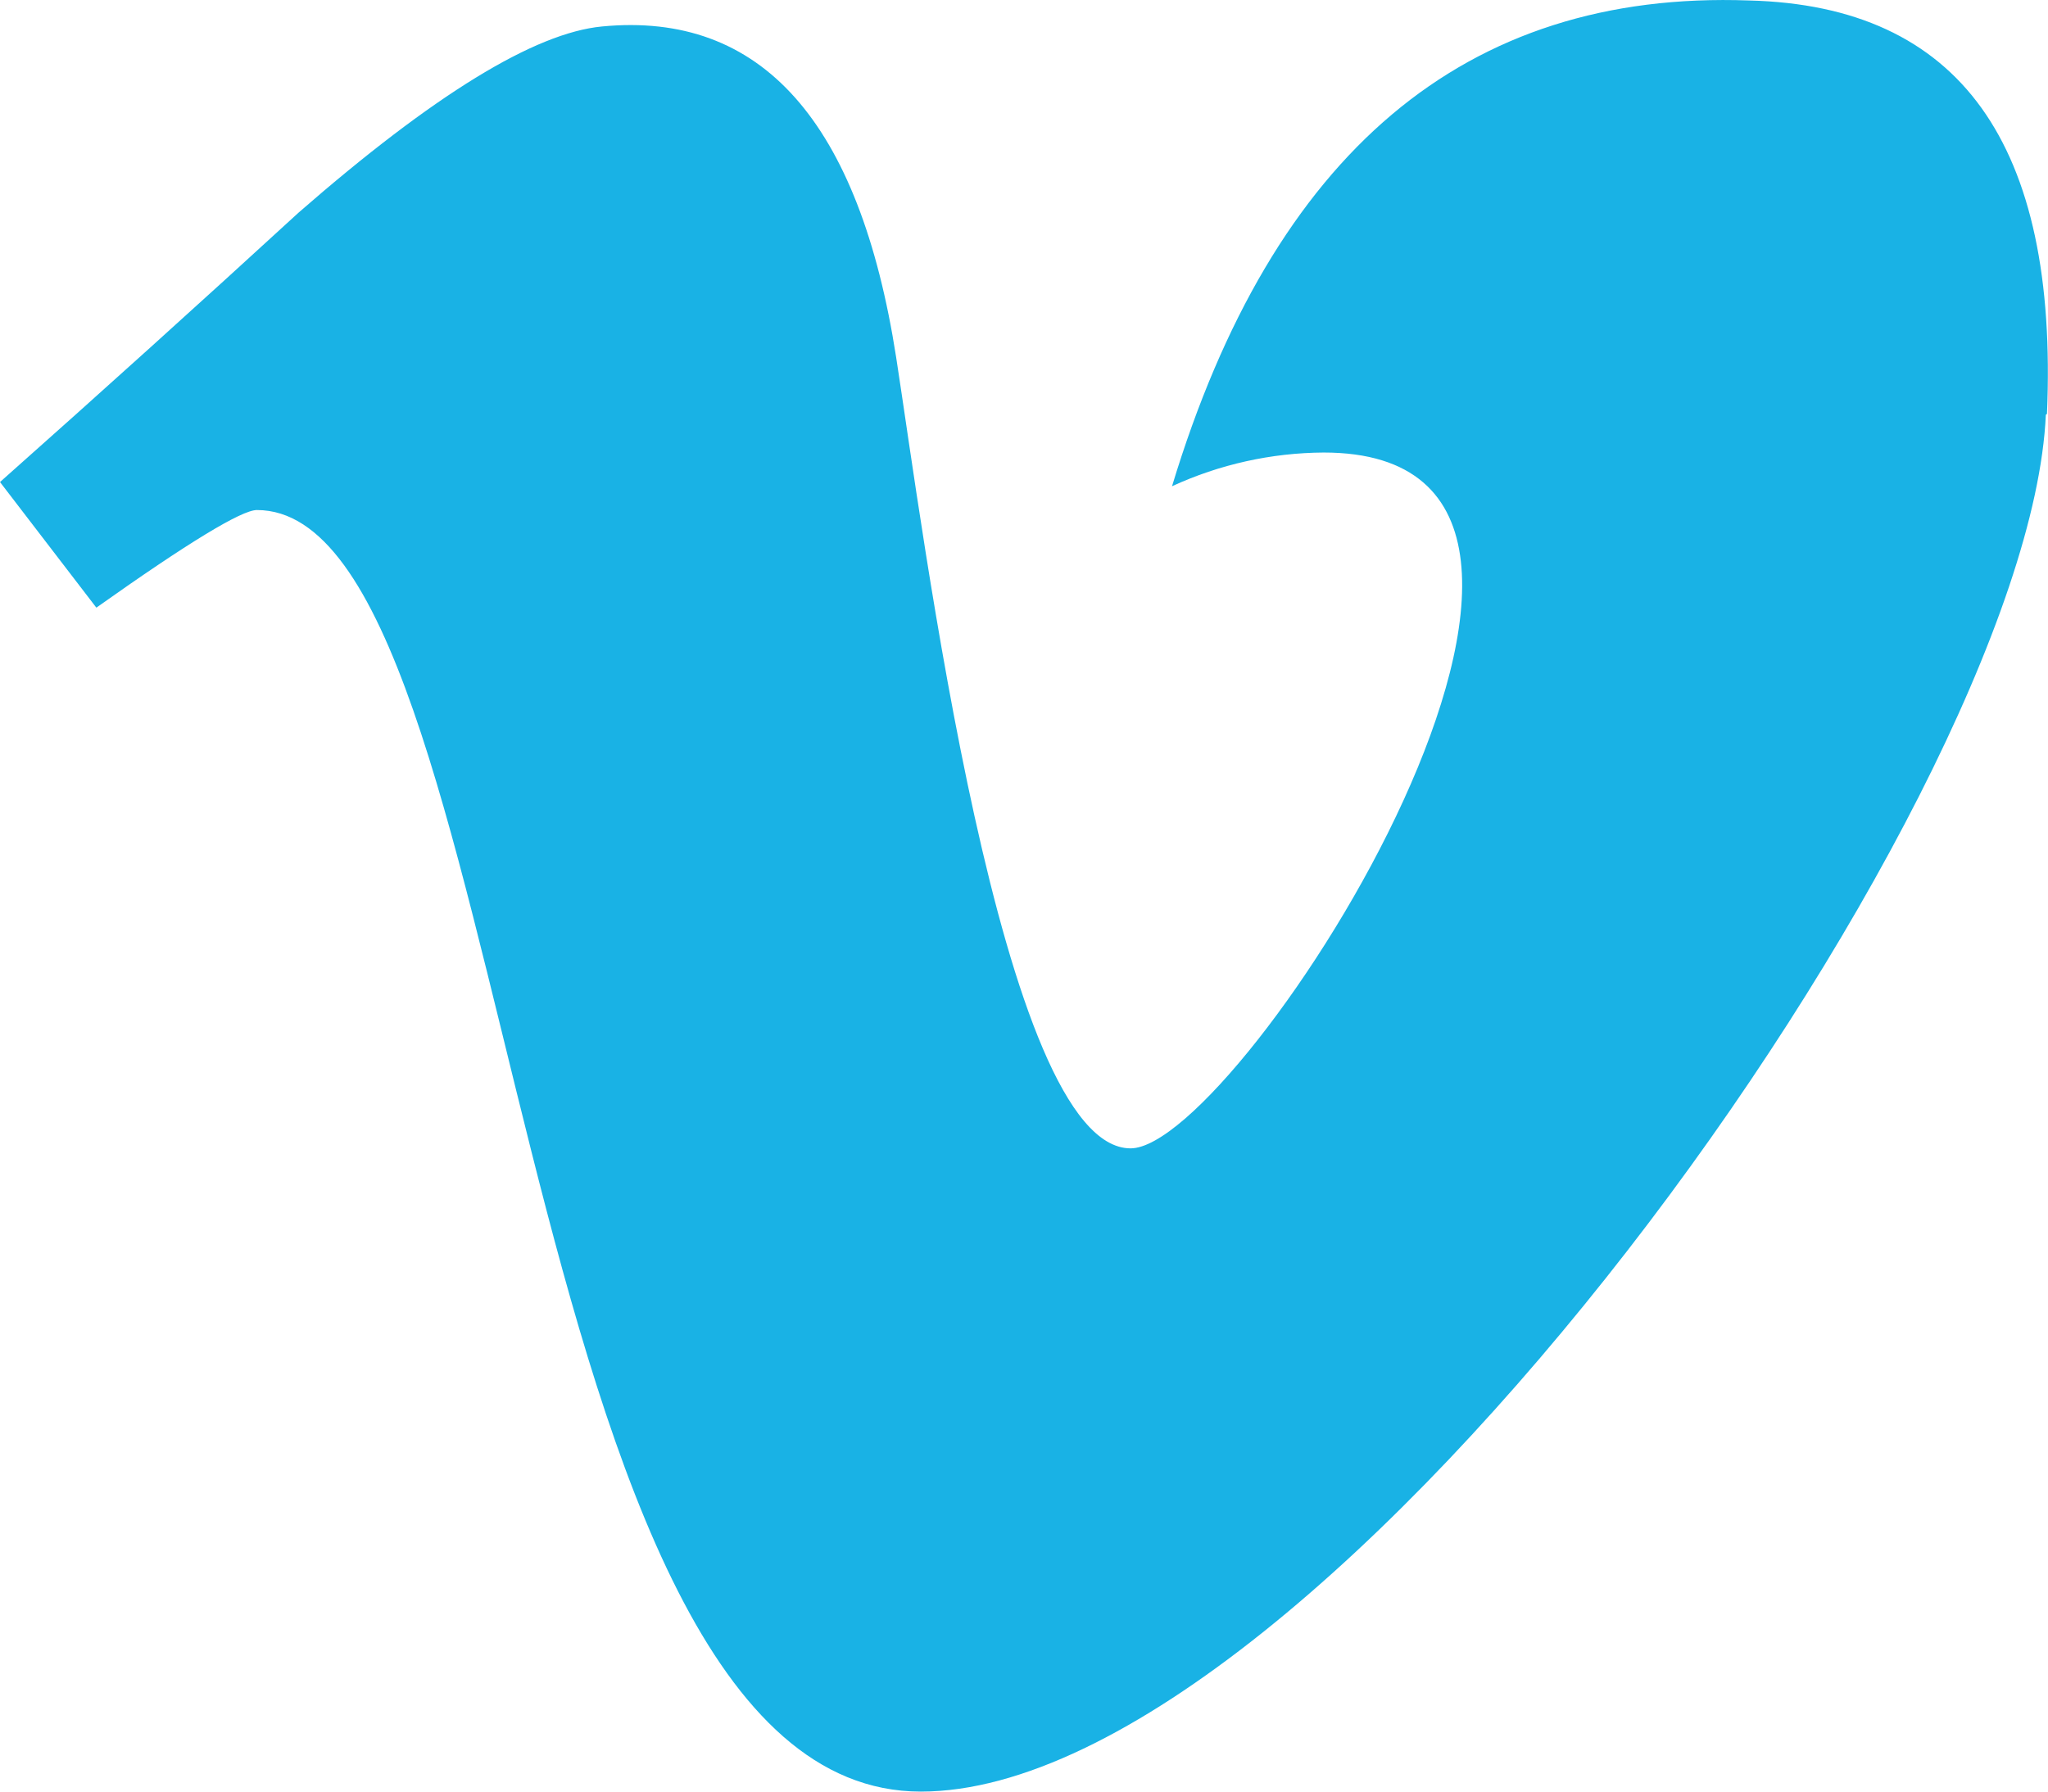
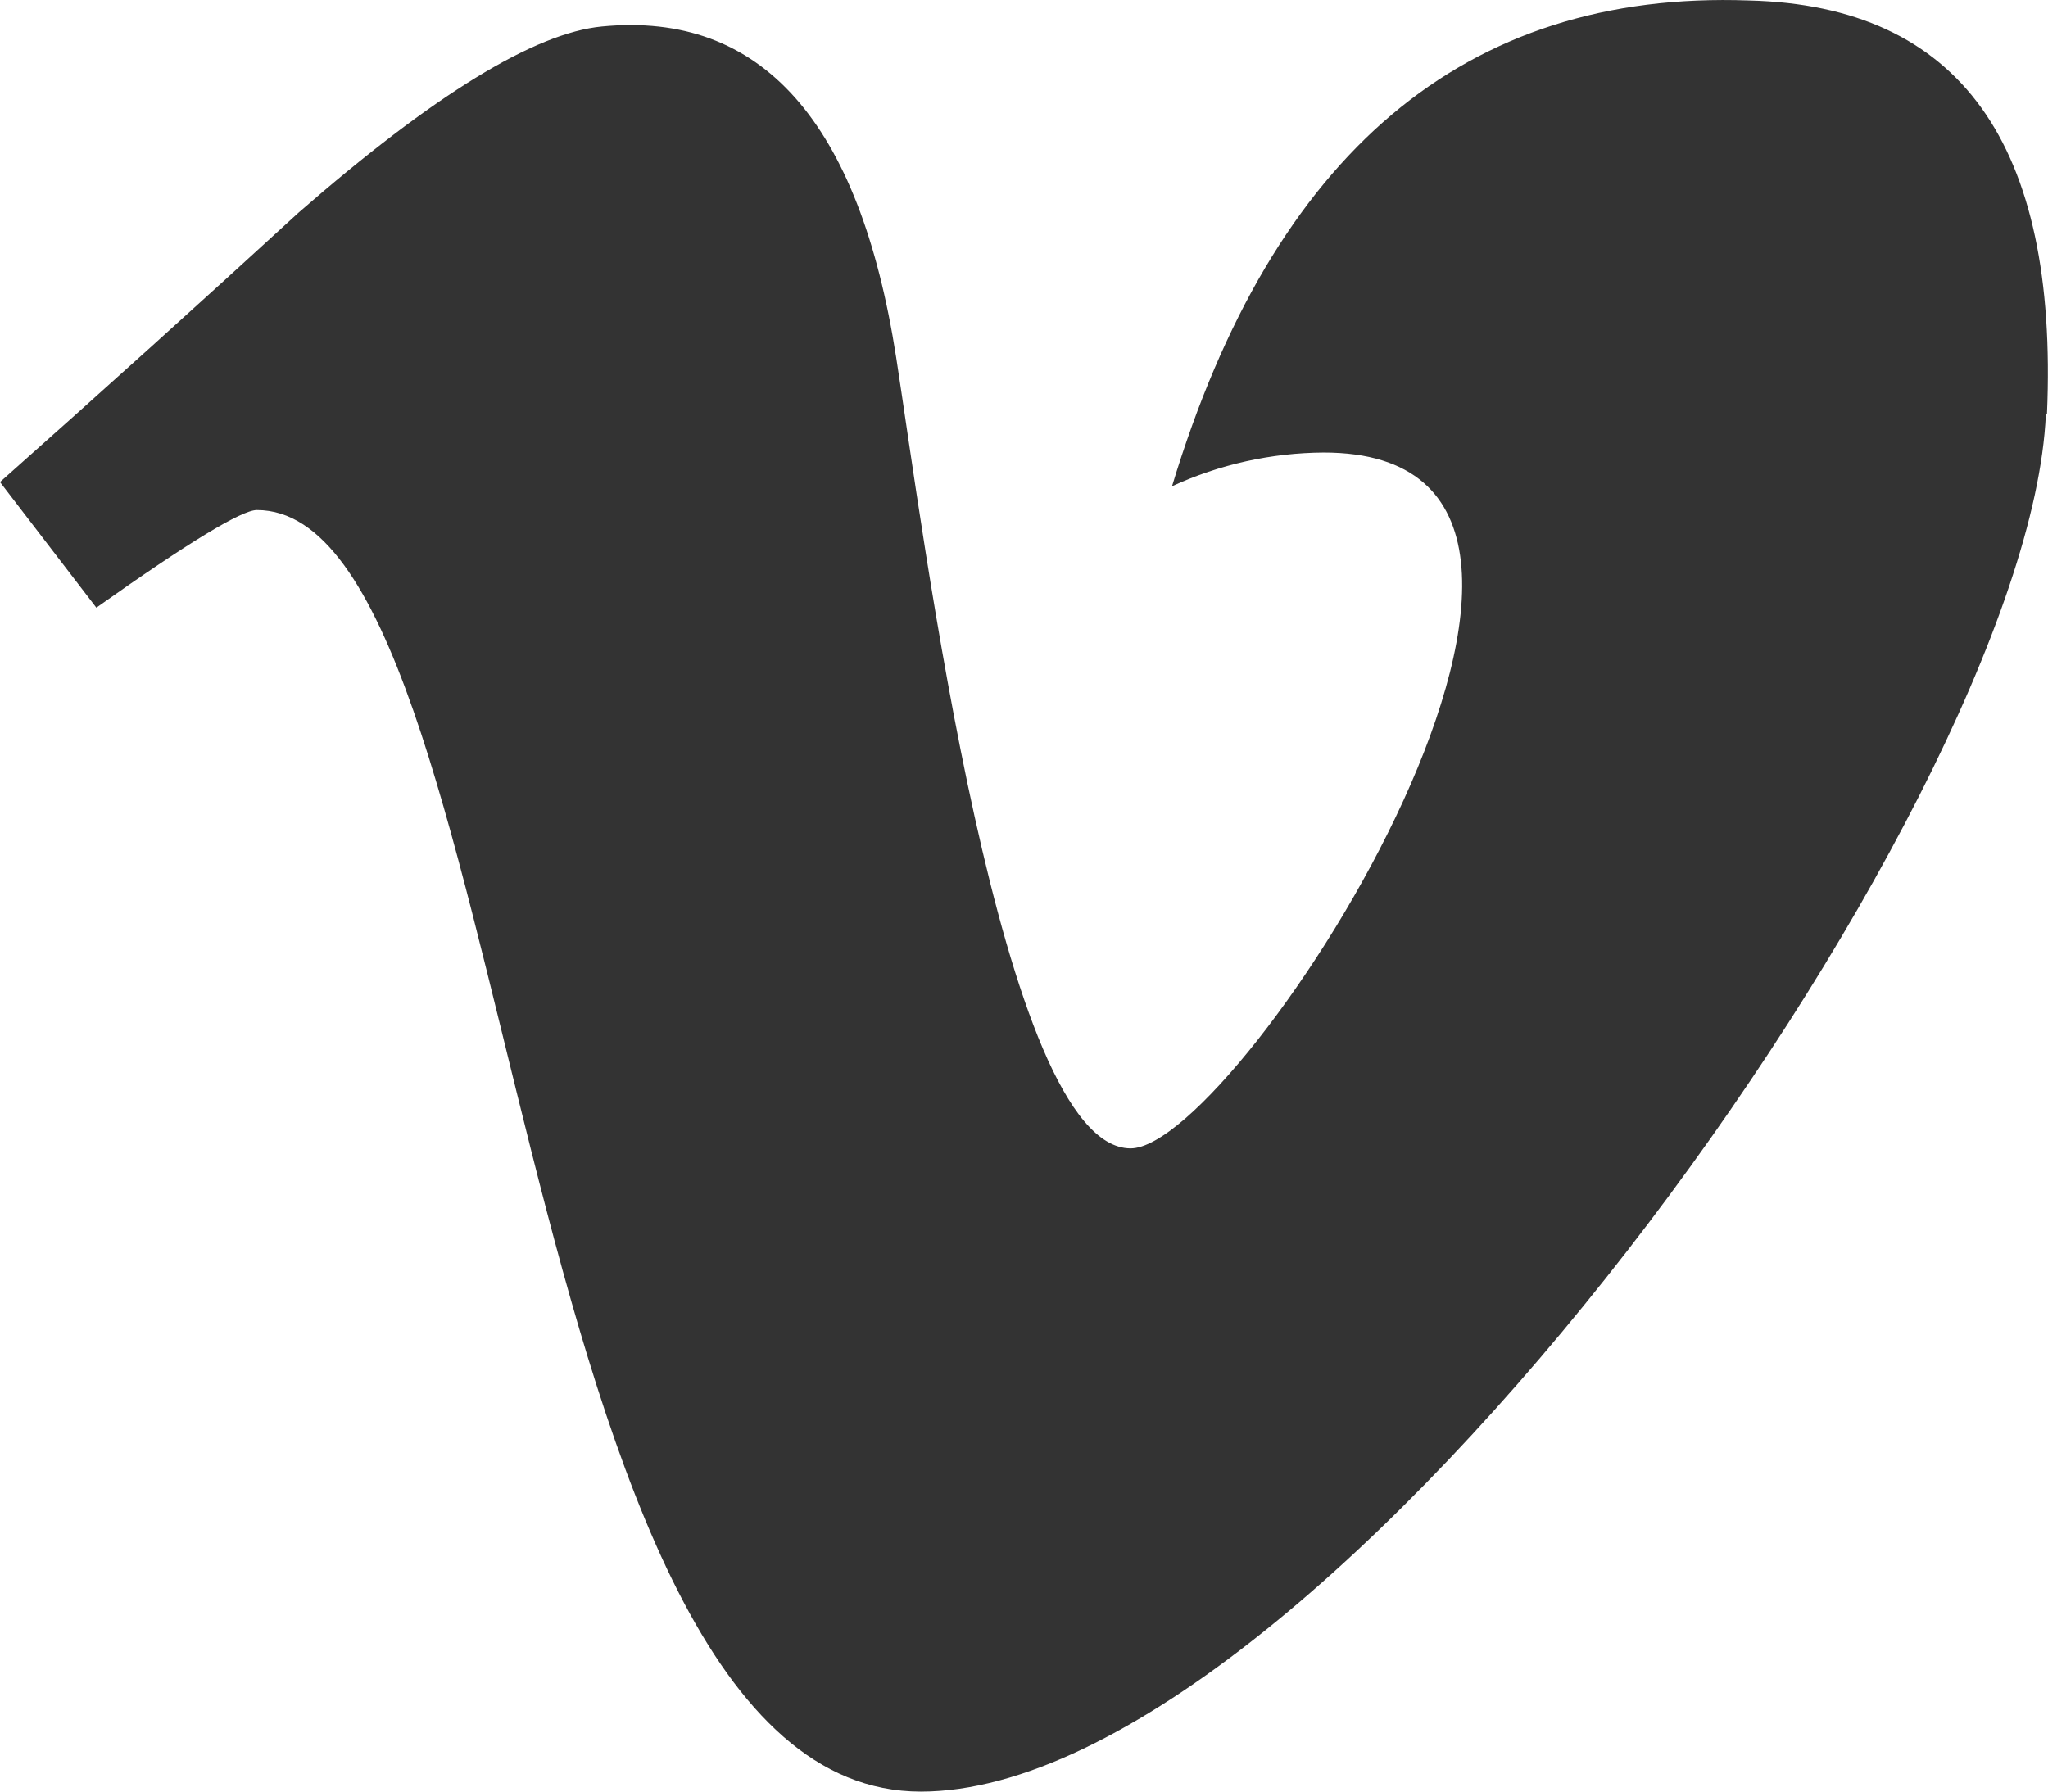
<svg xmlns="http://www.w3.org/2000/svg" id="Layer_1" data-name="Layer 1" viewBox="0 0 512.01 448.01">
  <defs>
-     <style>.cls-1{fill:#19b2e5;}</style>
+     <style>.cls-1{fill:#333;}</style>
  </defs>
  <path class="cls-1" d="M437.27,32.11c-71-2.58-119,38.12-144.26,121.47a92,92,0,0,1,37.91-8.43c90,0-20.71,174-48.27,174-32.47,0-52-155.4-58.61-197.83q-13.78-88.48-73.53-82.71Q125.25,41,74.69,85.12,37.88,118.89,0,152.53l24.09,31.41q34.39-24.39,40.12-24.41c66,0,61.61,320.47,166,320.47,100.31,0,276.86-245.78,281.26-344.3l.28-.21C514.65,68,490,33.41,437.27,32.11Z" transform="translate(0 -31.99)" />
</svg>
